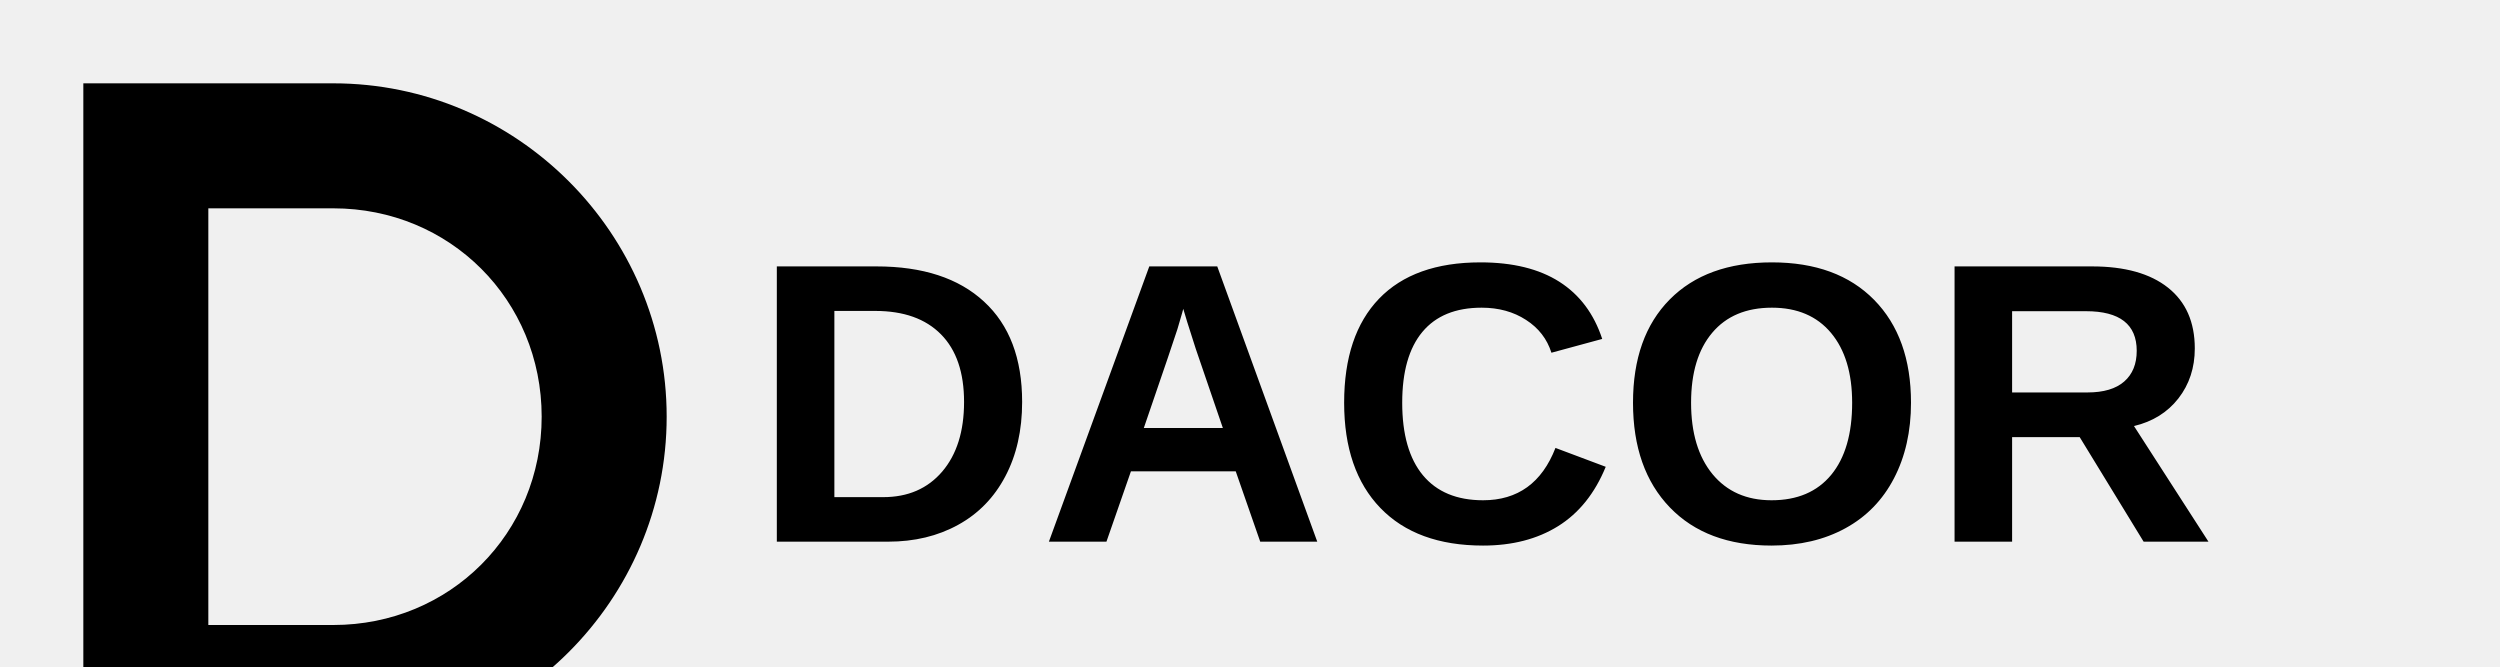
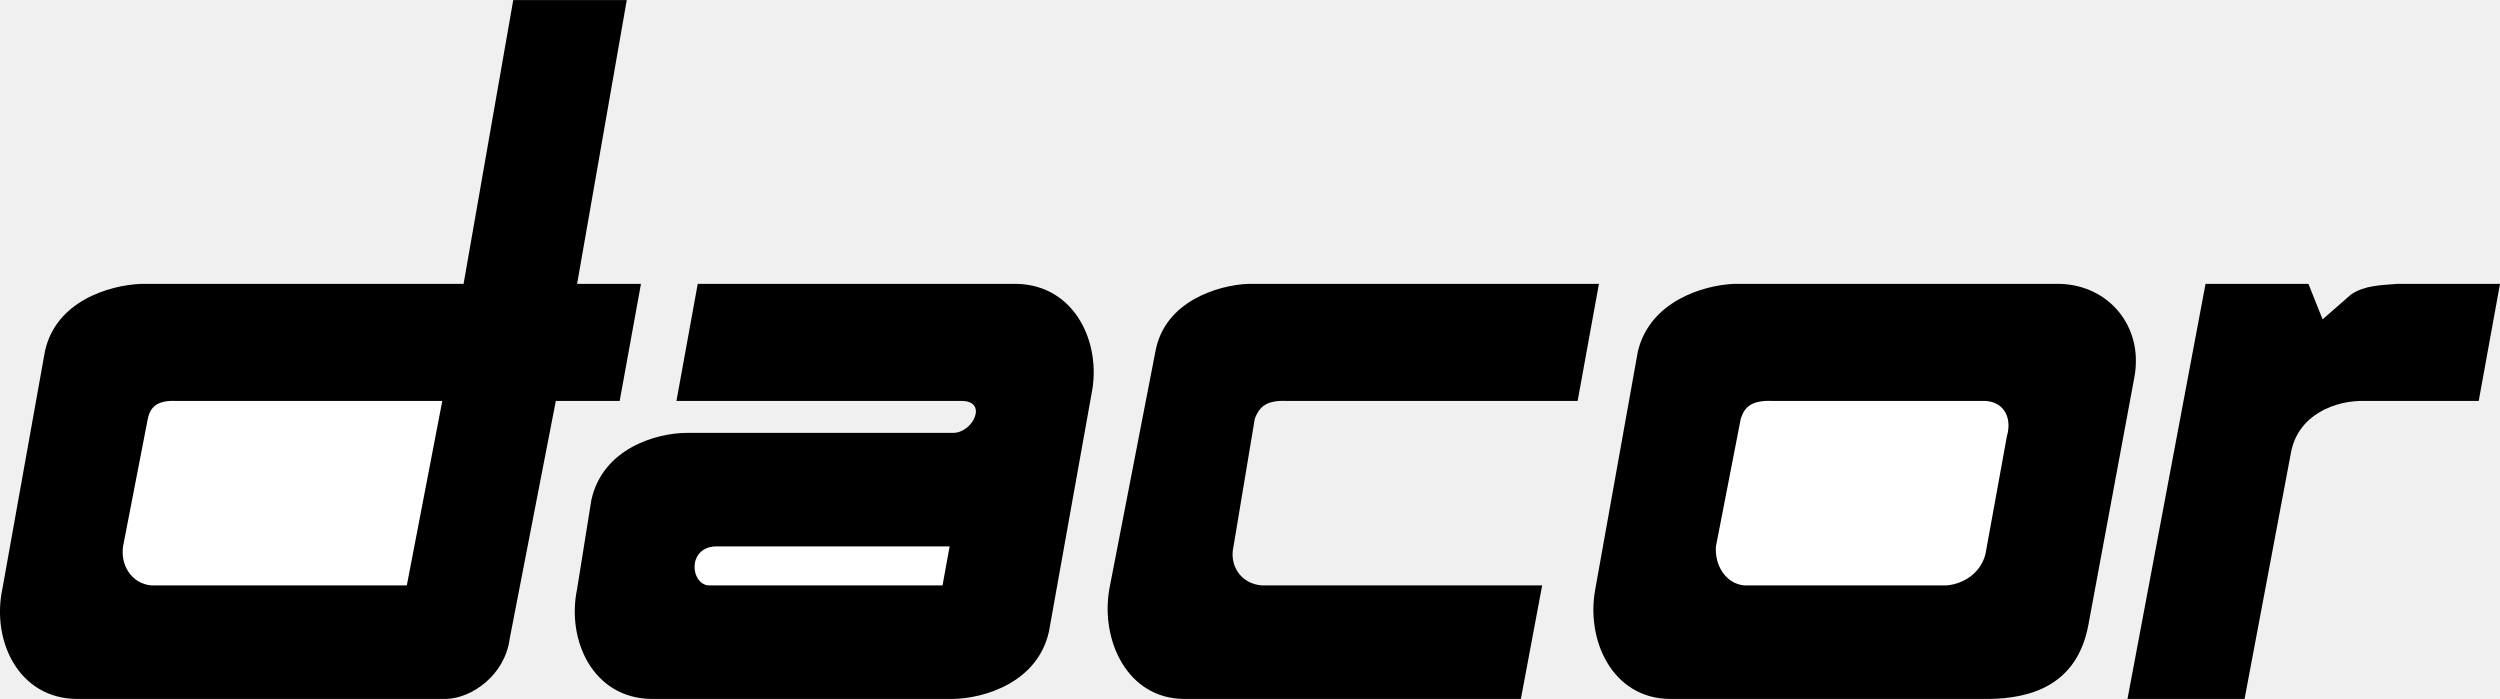
- <svg xmlns="http://www.w3.org/2000/svg" viewBox="0 0 300 80">
-   <path d="M10 10h30c22 0 40 18 40 40s-18 40-40 40H10V10zm30 65c14 0 25-11 25-25s-11-25-25-25H25v50h15z" fill="#000" />
-   <text x="90" y="65" font-family="Arial, sans-serif" font-weight="bold" font-size="48">DACOR</text>
+ <svg xmlns="http://www.w3.org/2000/svg" width="2500" height="699" viewBox="0 0 42.28 11.82">
+   <path d="M29.32 4.8c-.511.024-1.414.29-1.62 1.14l-.72 4.02c-.163.868.289 1.851 1.26 1.86h5.4c.694-.01 1.491-.223 1.68-1.26l.78-4.2c.146-.845-.438-1.536-1.26-1.56h-5.52z" />
+   <path d="M29.98 6.78c-.374-.017-.48.116-.54.3l-.42 2.16c-.025.312.161.631.48.66h3.42c.325-.029.591-.241.66-.54l.36-1.98c.102-.351-.084-.616-.42-.6h-3.54z" fill="#fff" />
+   <path d="M26.681 6.78h-4.92c-.362-.017-.469.116-.54.3l-.36 2.16c-.073.312.113.631.48.66h4.74l-.36 1.92h-5.7c-.959-.01-1.411-.993-1.26-1.86l.78-4.02c.158-.851 1.061-1.116 1.56-1.14h5.94l-.36 1.98zM16.24 6.78h-4.8l.36-1.98h5.4c.984.024 1.435 1.007 1.26 1.86l-.72 4.02c-.193.865-1.096 1.13-1.62 1.14h-5.1c-.991-.01-1.442-.993-1.26-1.86l.24-1.5c.189-.873 1.092-1.139 1.62-1.14h4.5c.338.001.604-.556.12-.54zM9.4 6.78h1.08l.36-1.98H9.76L10.6 0H8.68l-.84 4.8H2.38c-.532.024-1.435.29-1.62 1.14L.04 9.96c-.184.868.267 1.851 1.26 1.86h6.24c.444-.01 1.001-.408 1.08-1.02l.78-4.02z" />
+   <path d="M2.561 9.9c-.34-.029-.526-.348-.48-.66L2.5 7.08c.039-.184.145-.316.48-.3h4.5l-.6 3.12H2.561z" fill="#fff" />
+   <path d="M39.28 5.4l.48-.42c.232-.156.497-.156.78-.18h1.74l-.36 1.98H40c-.486-.017-1.15.223-1.26.9l-.78 4.14h-1.98L37.3 4.8h1.74l.24.6z" />
+   <path d="M11.98 9.9c-.304-.029-.357-.64.12-.66h3.96l-.12.66h-3.96z" fill="#fff" />
</svg>
